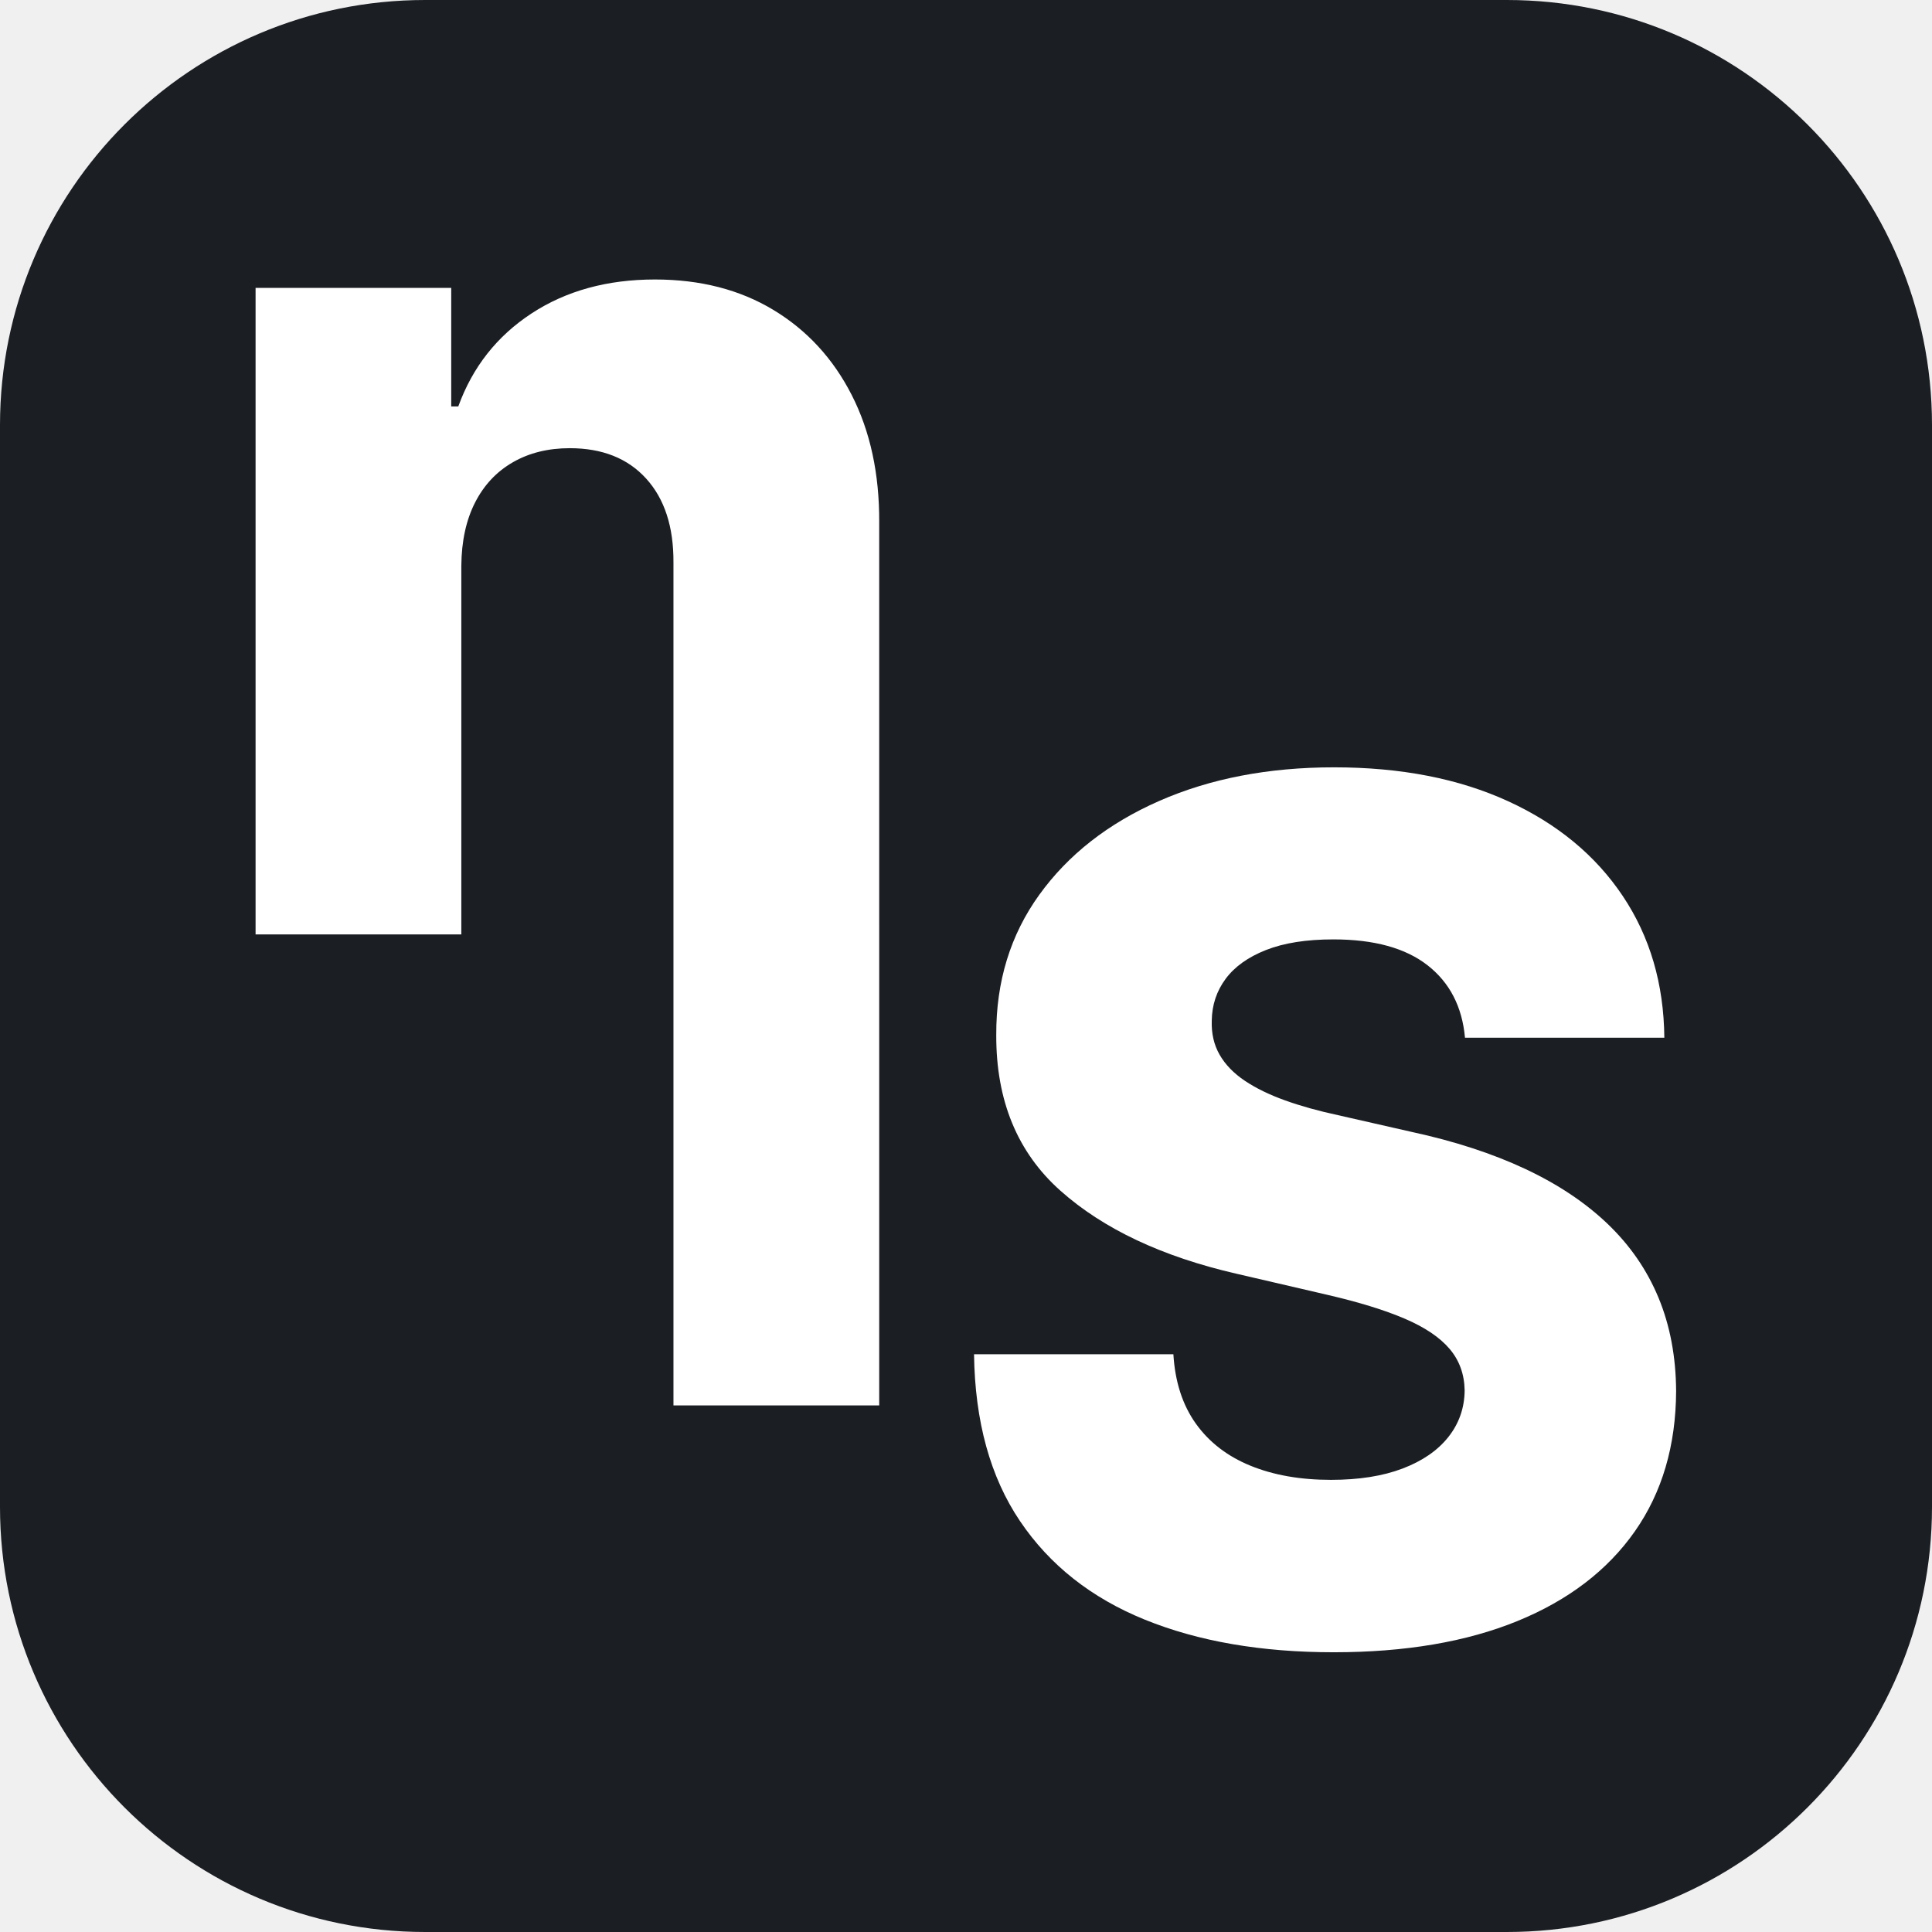
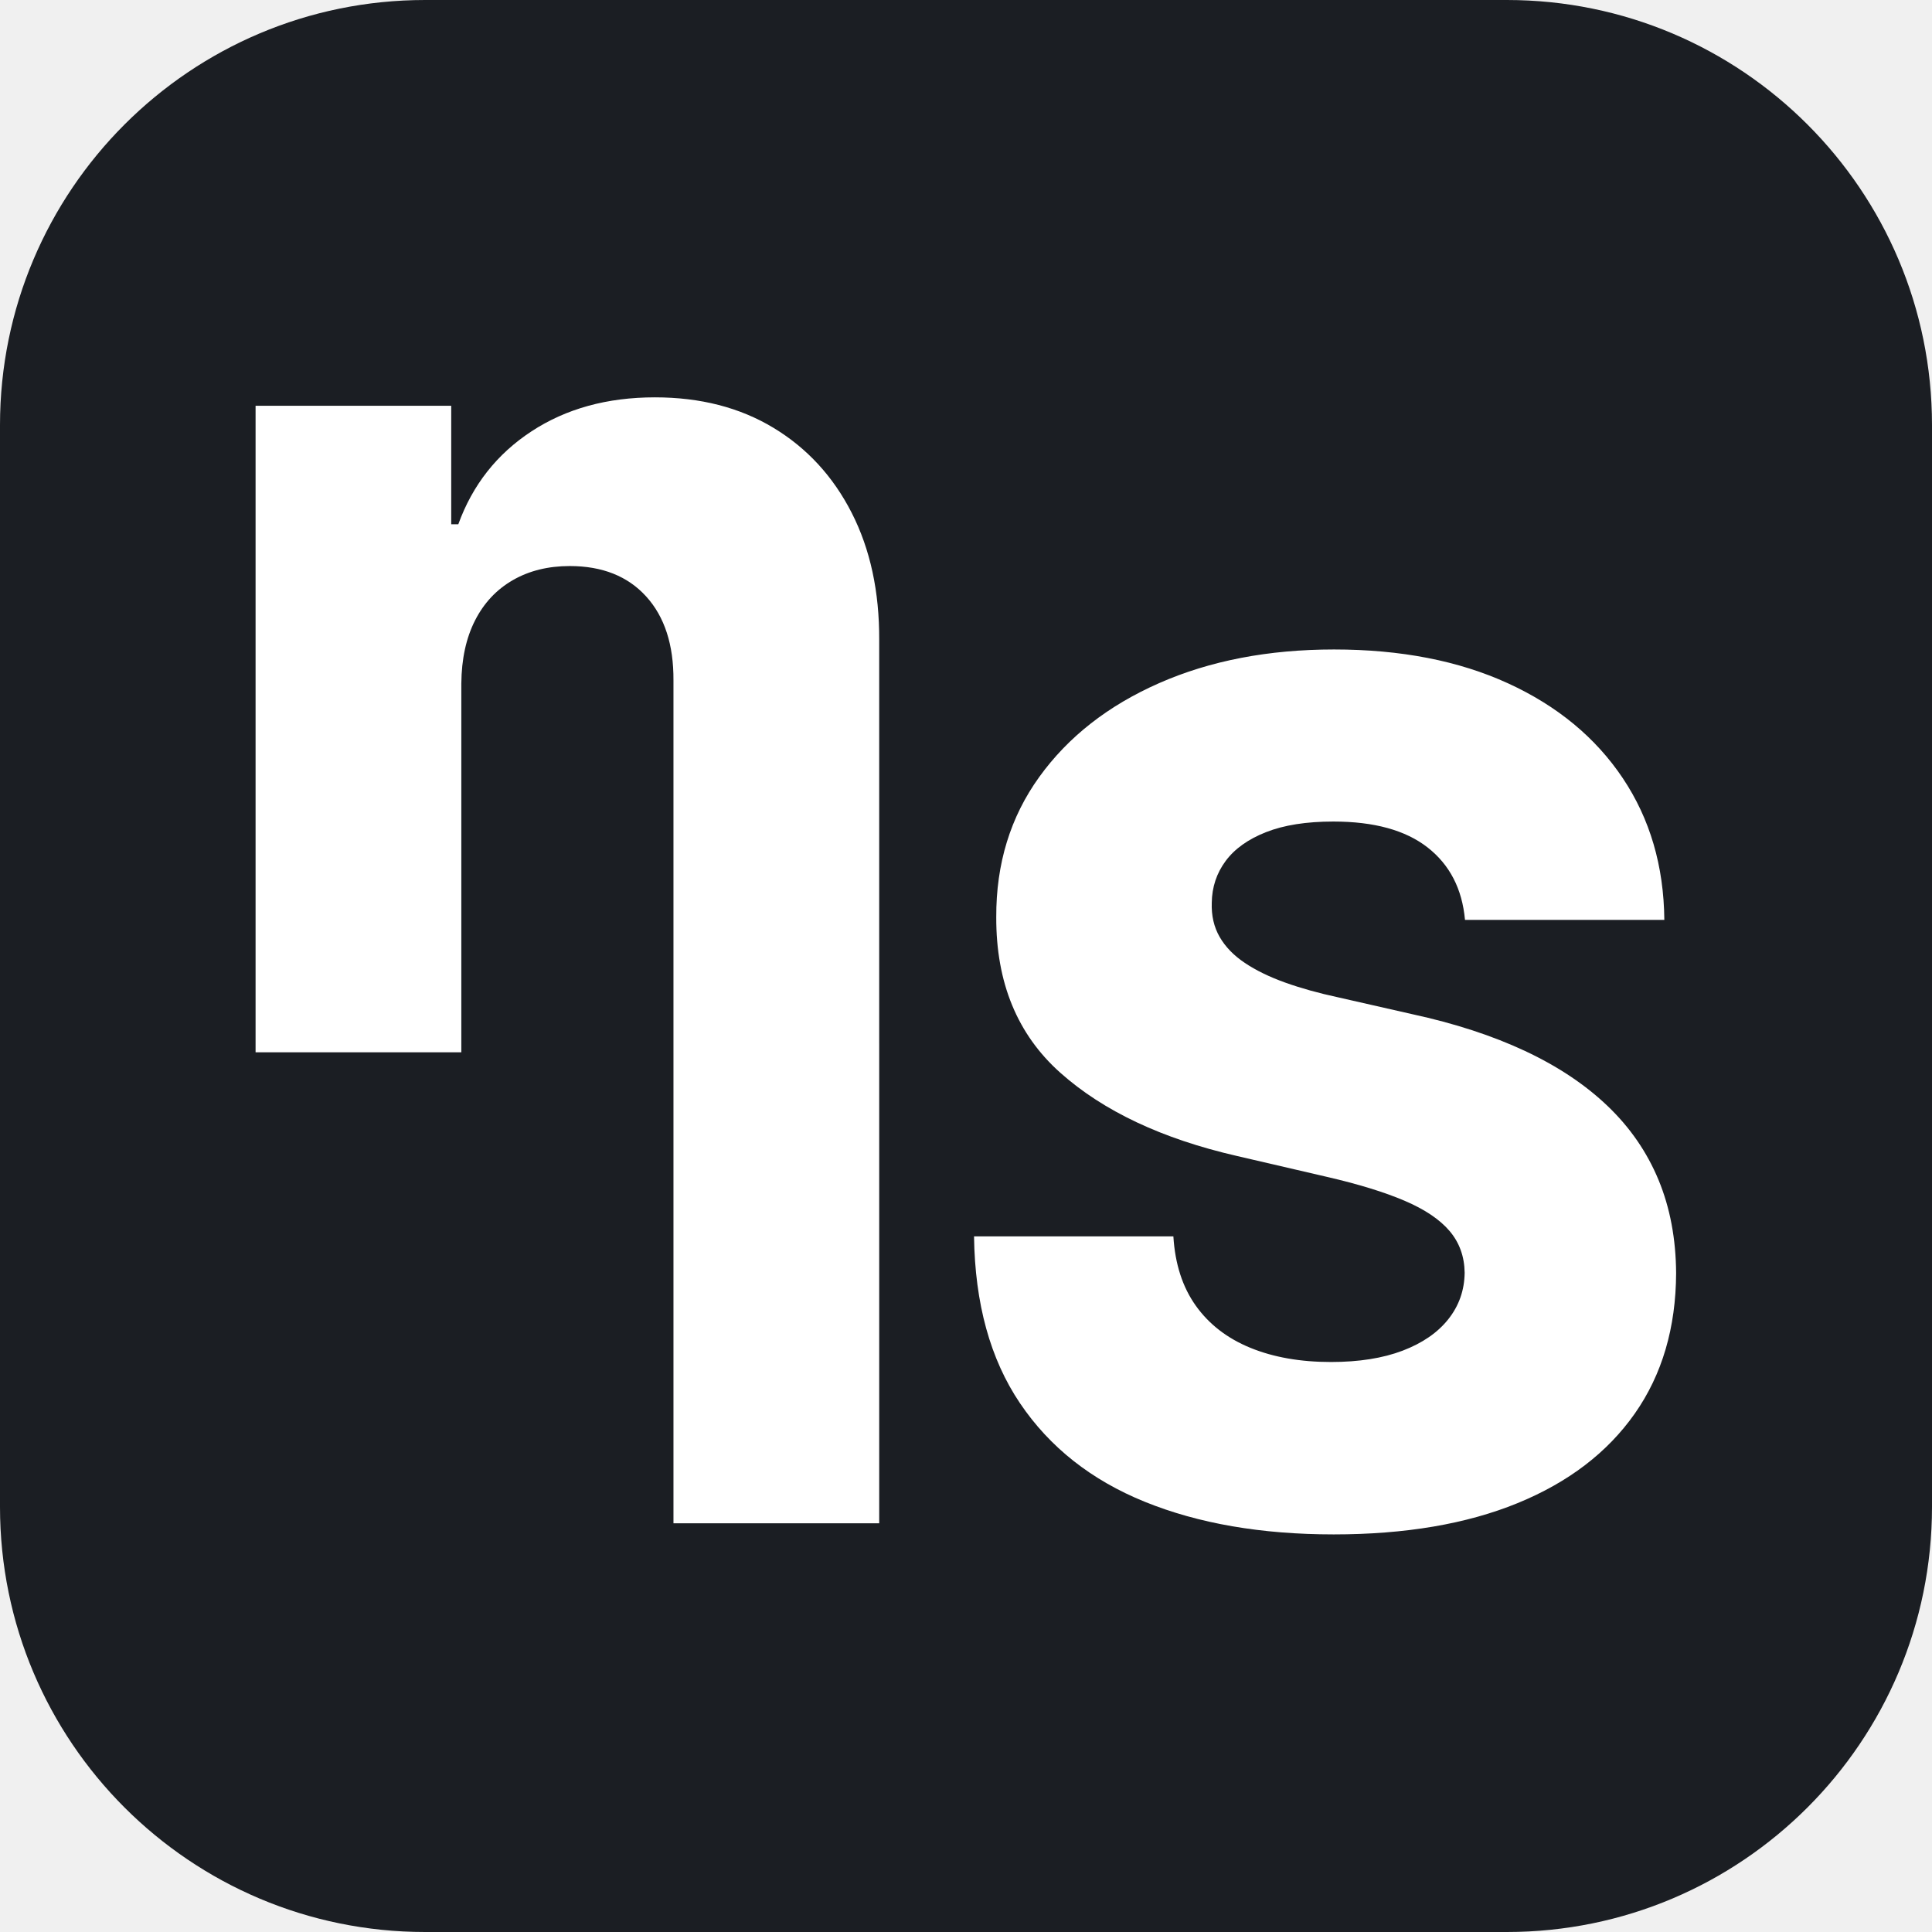
- <svg xmlns="http://www.w3.org/2000/svg" viewBox="-452 -132 4590 4590">
-   <rect x="-452" y="-132" width="4590" height="4590" rx="1010" fill="#1b1e23" />
-   <path fill="#ffffff" d="M643.997 1211.999V2088.0H155.201V552.0H619.997V833.599H636.797Q687.597 693.4 810.797 612.7Q933.997 532.0 1103.997 532.0Q1265.597 532.0 1385.397 604.3Q1505.197 676.6 1571.397 806.3Q1637.597 936 1636.797 1108.8V2088.0H1148.001V1204.799Q1148.801 1077.398 1083.2 1005.098Q1017.6 932.797 901.599 932.797Q824.599 932.797 766.498 966.197Q708.398 999.598 676.597 1061.998Q644.797 1124.399 643.997 1211.999ZM1148.01 2068H1636.806V3207H1148.01ZM3028.487 2333.398Q3018.487 2222.998 2939.686 2161.397Q2860.885 2099.797 2715.685 2099.797Q2619.684 2099.797 2555.784 2124.997Q2491.883 2150.198 2459.783 2193.598Q2427.682 2236.999 2426.882 2292.599Q2425.282 2338.6 2445.583 2373.9Q2465.883 2409.201 2505.483 2435.701Q2545.084 2462.201 2601.084 2482.301Q2657.084 2502.401 2726.884 2517.401L2902.884 2557.401Q3054.883 2590.401 3171.383 2645.001Q3287.883 2699.601 3367.583 2775.9Q3447.283 2852.2 3488.283 2951.2Q3529.284 3050.2 3530.083 3172.601Q3529.284 3367.4 3431.984 3506.2Q3334.684 3645.0 3153.184 3719.2Q2971.684 3793.4 2716.485 3793.4Q2458.885 3793.4 2267.986 3716Q2077.086 3638.6 1971.186 3481.601Q1865.287 3324.601 1862.086 3085.402H2335.683Q2341.683 3183.803 2388.983 3250.103Q2436.284 3316.403 2518.584 3350.103Q2600.885 3383.803 2710.085 3383.803Q2809.685 3383.803 2880.286 3356.903Q2950.887 3330.002 2988.887 3282.102Q3026.888 3234.201 3027.688 3171.801Q3026.888 3113.8 2991.887 3072.6Q2956.887 3031.399 2884.687 3000.599Q2812.486 2969.799 2699.686 2943.799L2486.086 2894.198Q2220.486 2833.198 2067.286 2696.798Q1914.086 2560.399 1914.886 2326.999Q1914.086 2136.599 2017.186 1993.7Q2120.286 1850.8 2301.986 1770.9Q2483.685 1691.0 2717.285 1691.0Q2955.284 1691.0 3130.884 1771.5Q3306.484 1852 3403.384 1996.799Q3500.283 2141.599 3502.083 2333.398Z" />
+ <svg xmlns="http://www.w3.org/2000/svg" viewBox="-452 -412 4590 4590">
+   <rect x="-452" y="-412" width="4590" height="4590" rx="1010" fill="#1b1e23" />
+   <path fill="#ffffff" d="M643.997 1211.999V2088.0H155.201V552.0H619.997V833.599H636.797Q687.597 693.4 810.797 612.7Q933.997 532.0 1103.997 532.0Q1265.597 532.0 1385.397 604.3Q1505.197 676.6 1571.397 806.3Q1637.597 936 1636.797 1108.8V2088.0H1148.001V1204.799Q1148.801 1077.398 1083.2 1005.098Q1017.6 932.797 901.599 932.797Q824.599 932.797 766.498 966.197Q708.398 999.598 676.597 1061.998Q644.797 1124.399 643.997 1211.999ZM1148.01 2068H1636.806V3207H1148.01ZM3028.487 1773.398Q3018.487 1662.998 2939.686 1601.397Q2860.885 1539.797 2715.685 1539.797Q2619.684 1539.797 2555.784 1564.997Q2491.883 1590.198 2459.783 1633.598Q2427.682 1676.999 2426.882 1732.599Q2425.282 1778.6 2445.583 1813.9Q2465.883 1849.201 2505.483 1875.701Q2545.084 1902.201 2601.084 1922.301Q2657.084 1942.401 2726.884 1957.401L2902.884 1997.401Q3054.883 2030.401 3171.383 2085.001Q3287.883 2139.601 3367.583 2215.9Q3447.283 2292.2 3488.283 2391.2Q3529.284 2490.2 3530.083 2612.601Q3529.284 2807.4 3431.984 2946.2Q3334.684 3085.0 3153.184 3159.2Q2971.684 3233.4 2716.485 3233.4Q2458.885 3233.4 2267.986 3156Q2077.086 3078.6 1971.186 2921.601Q1865.287 2764.601 1862.086 2525.402H2335.683Q2341.683 2623.803 2388.983 2690.103Q2436.284 2756.403 2518.584 2790.103Q2600.885 2823.803 2710.085 2823.803Q2809.685 2823.803 2880.286 2796.903Q2950.887 2770.002 2988.887 2722.102Q3026.888 2674.201 3027.688 2611.801Q3026.888 2553.8 2991.887 2512.6Q2956.887 2471.399 2884.687 2440.599Q2812.486 2409.799 2699.686 2383.799L2486.086 2334.198Q2220.486 2273.198 2067.286 2136.798Q1914.086 2000.399 1914.886 1766.999Q1914.086 1576.599 2017.186 1433.7Q2120.286 1290.8 2301.986 1210.9Q2483.685 1131.0 2717.285 1131.0Q2955.284 1131.0 3130.884 1211.5Q3306.484 1292 3403.384 1436.799Q3500.283 1581.599 3502.083 1773.398Z" />
</svg>
